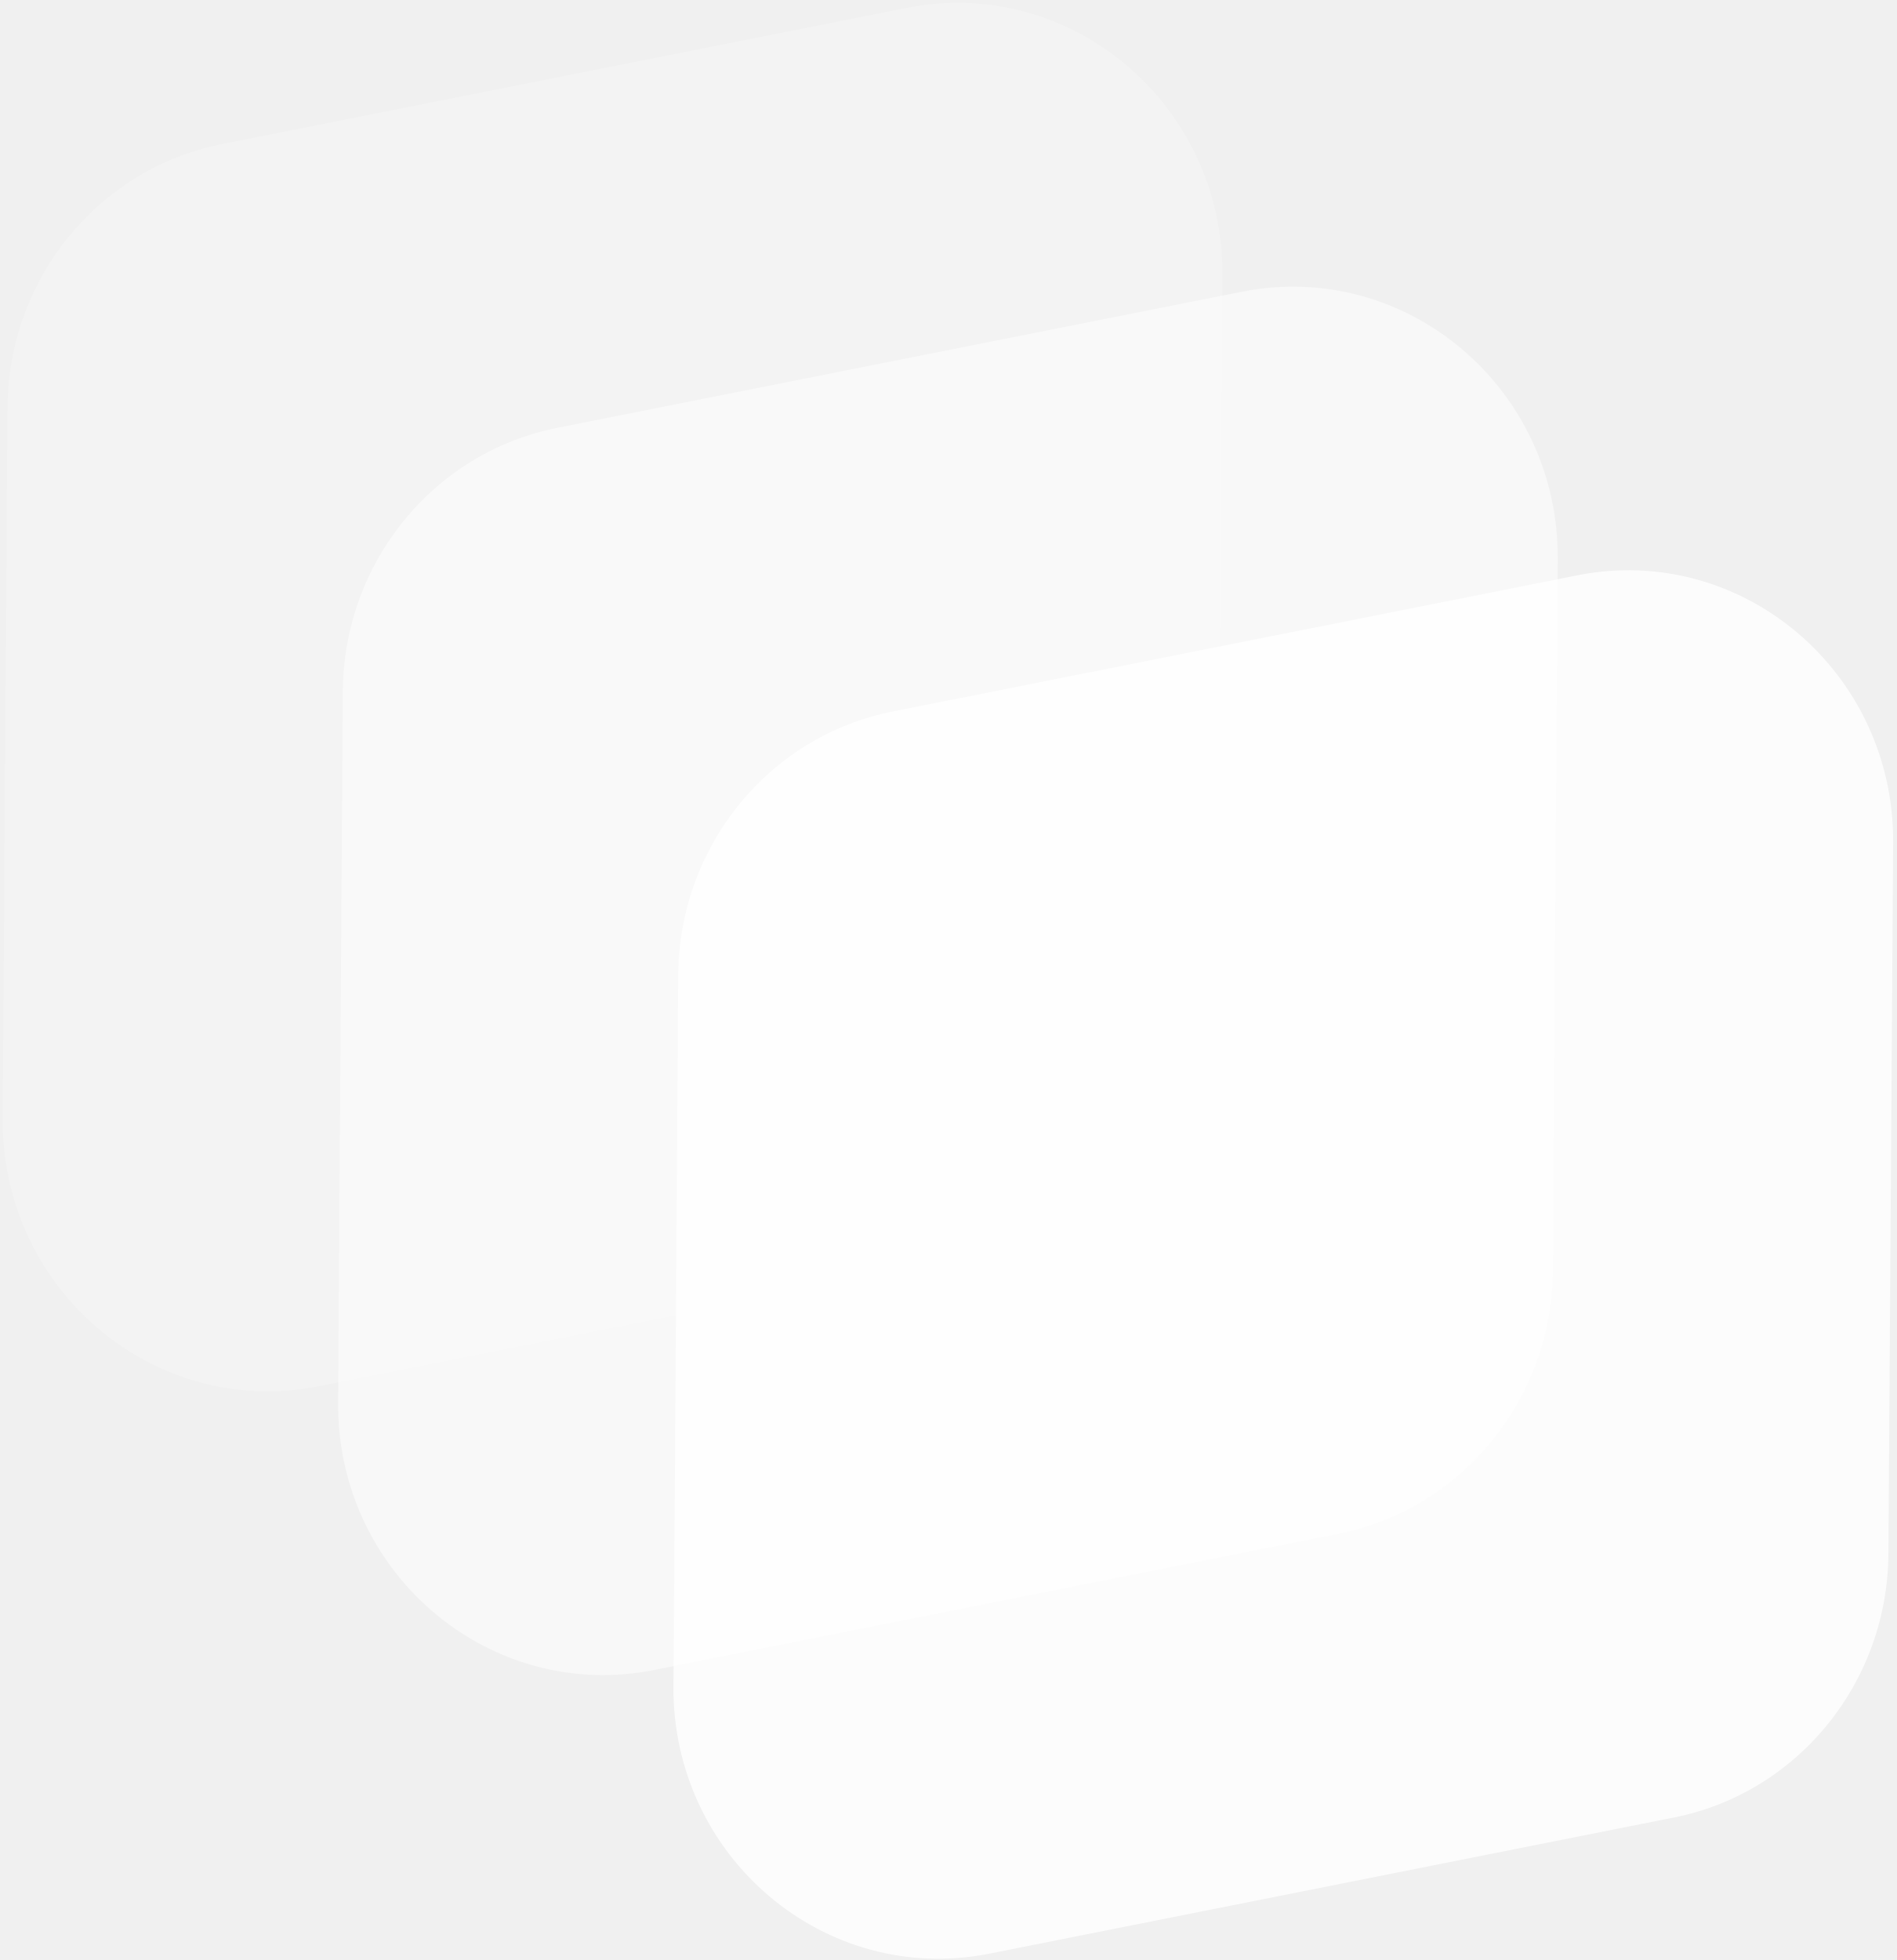
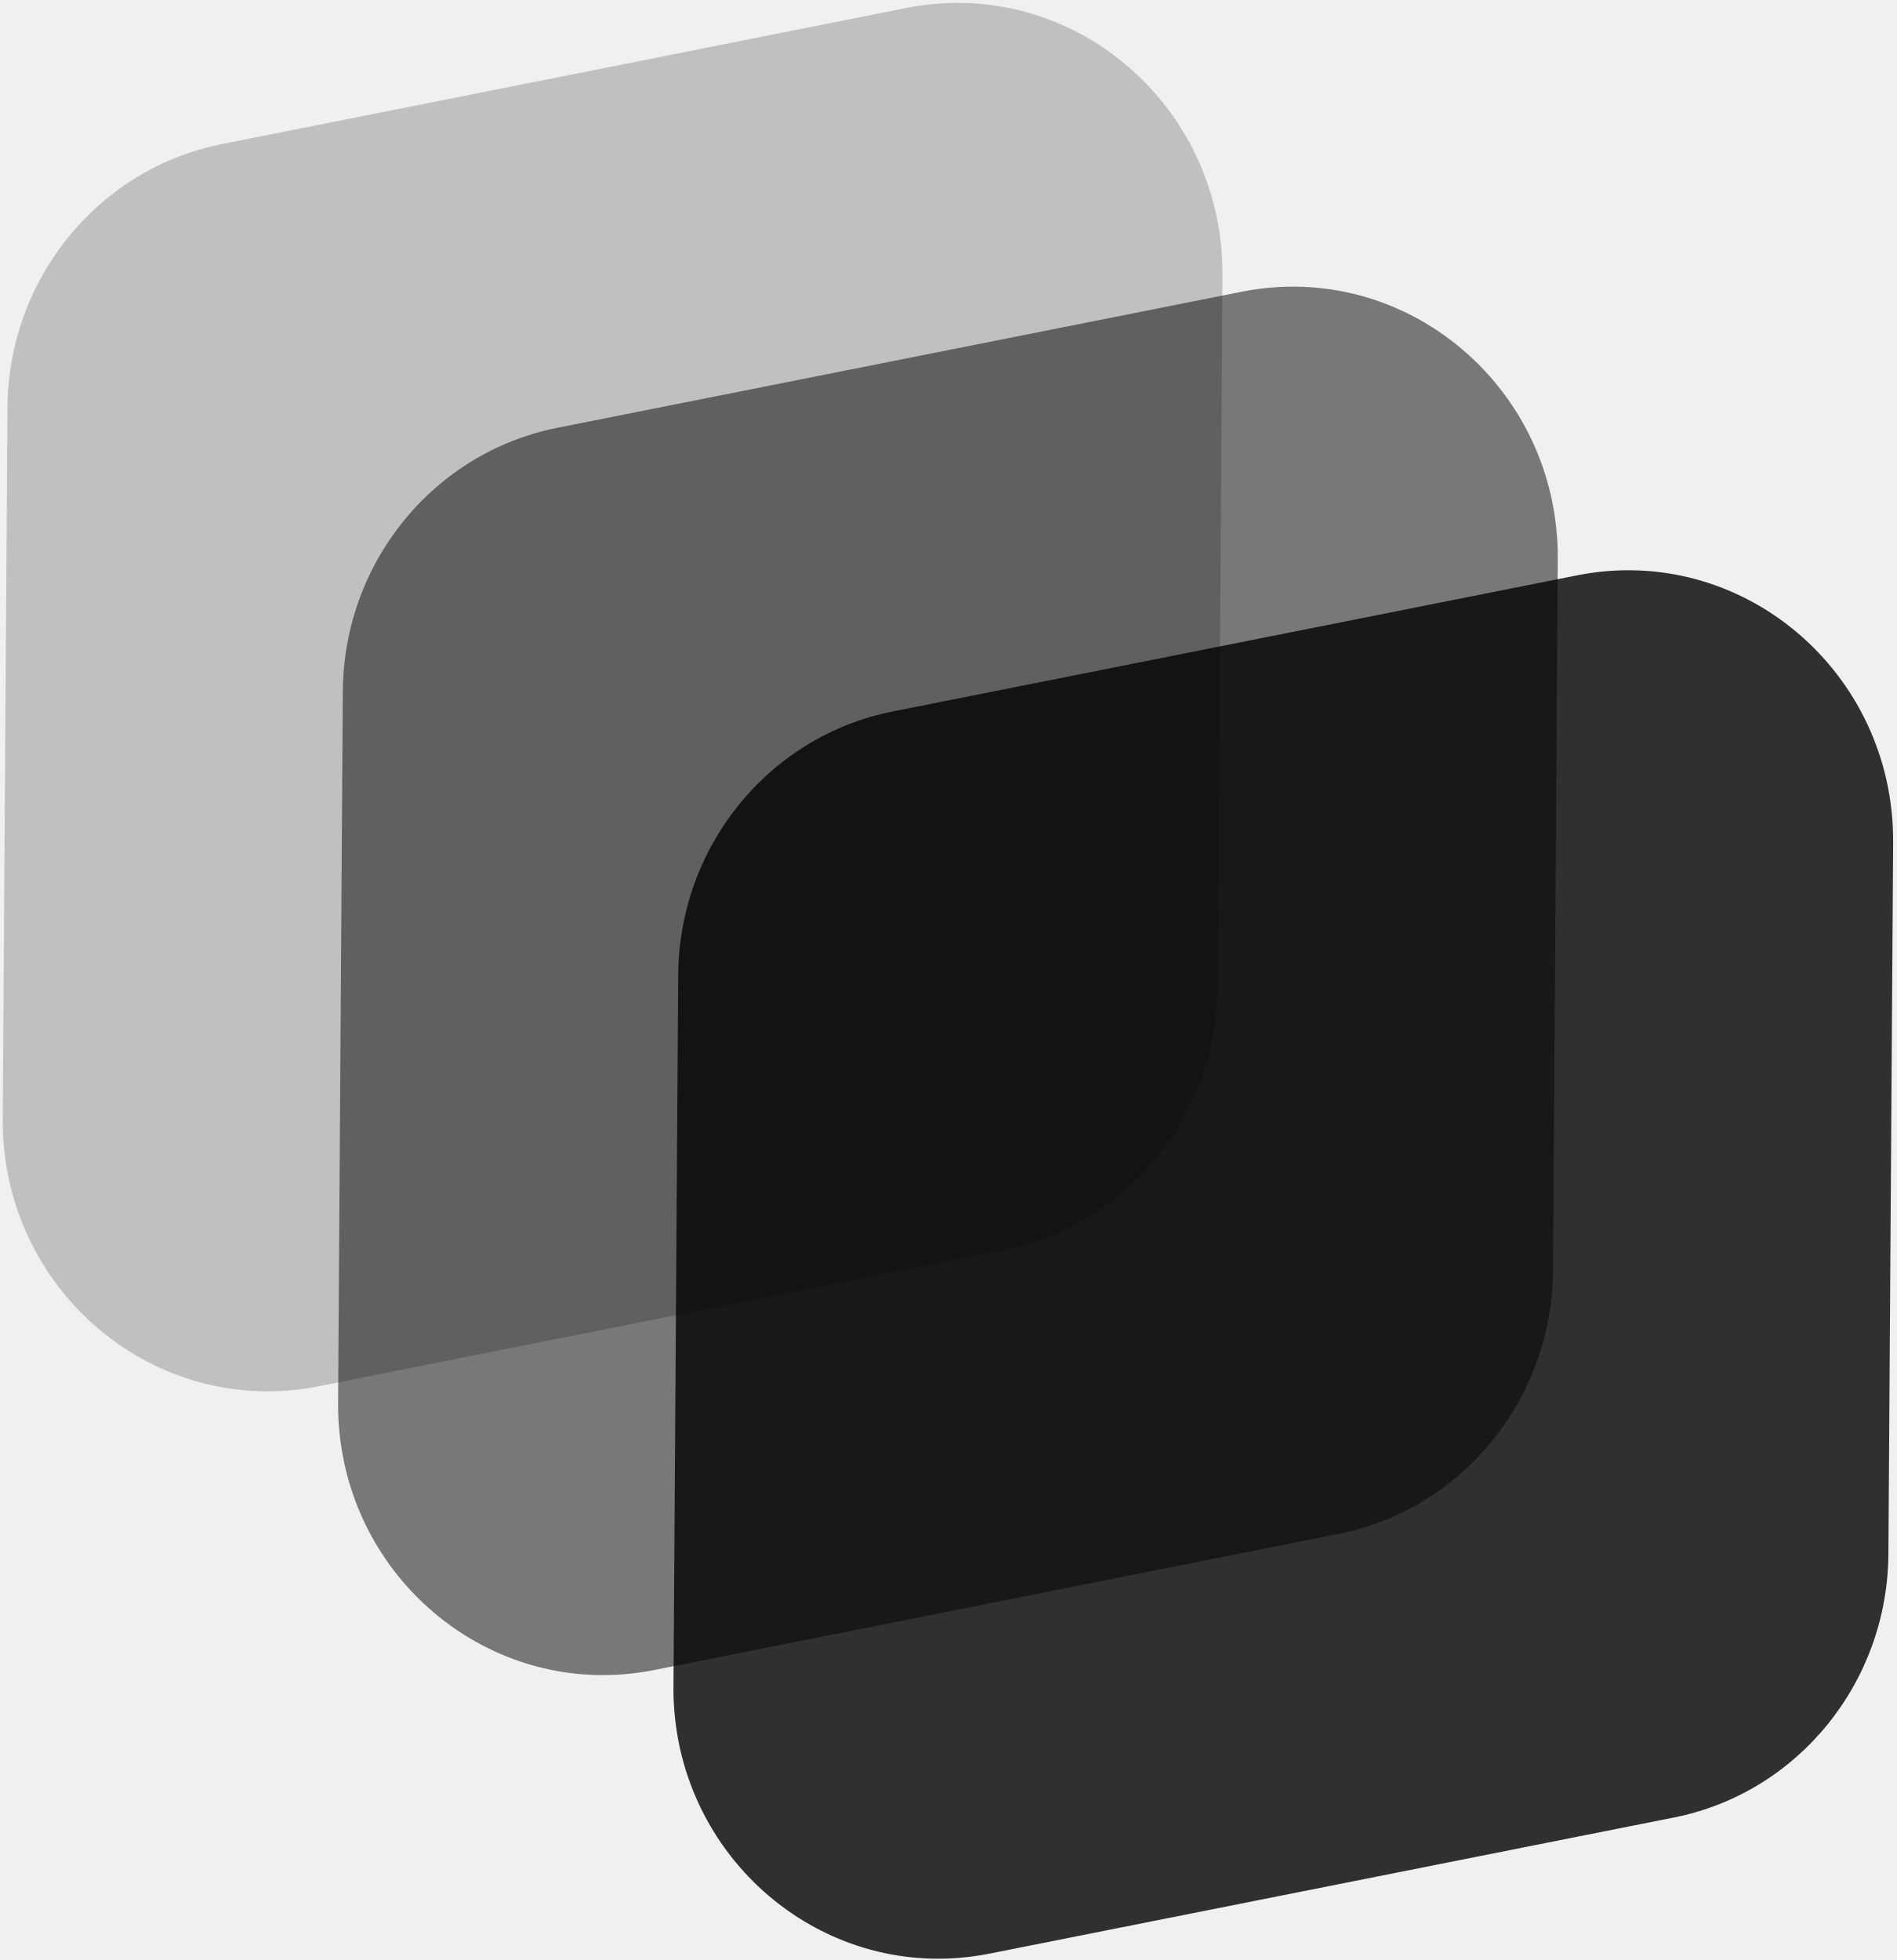
- <svg xmlns="http://www.w3.org/2000/svg" width="301" height="311" viewBox="0 0 301 311" fill="none">
+ <svg xmlns="http://www.w3.org/2000/svg" width="301" height="311" viewBox="0 0 301 311" fill="">
  <g clip-path="url(#clip0_889_4651)">
-     <path d="M0.435 177.538L1.185 64.704C1.316 44.278 15.557 26.767 35.216 22.864L143.844 1.262C169.944 -3.929 194.169 16.563 194.001 43.676L193.251 156.528C193.11 176.945 178.869 194.447 159.21 198.359L50.582 219.961C24.482 225.152 0.257 204.66 0.435 177.538Z" fill="white" fill-opacity="0.2" />
-     <path d="M53.656 222.558L54.406 109.705C54.528 89.298 68.778 71.796 88.437 67.884L197.065 46.291C223.165 41.1 247.39 61.583 247.212 88.705L246.462 201.558C246.331 221.975 232.09 239.476 212.431 243.389L103.803 264.991C77.703 270.172 53.478 249.69 53.656 222.577V222.558Z" fill="white" fill-opacity="0.5" />
-     <path d="M106.878 267.576L107.628 154.724C107.759 134.297 122 116.805 141.659 112.893L250.287 91.291C276.387 86.1 300.612 106.592 300.434 133.705L299.684 246.558C299.553 266.984 285.312 284.486 265.653 288.388L157.025 309.99C130.925 315.182 106.7 294.689 106.869 267.576H106.878Z" fill="white" fill-opacity="0.8" />
+     <path d="M0.435 177.538L1.185 64.704C1.316 44.278 15.557 26.767 35.216 22.864L143.844 1.262C169.944 -3.929 194.169 16.563 194.001 43.676L193.251 156.528C193.11 176.945 178.869 194.447 159.21 198.359L50.582 219.961C24.482 225.152 0.257 204.66 0.435 177.538Z" fill="" fill-opacity="0.2" />
+     <path d="M53.656 222.558L54.406 109.705C54.528 89.298 68.778 71.796 88.437 67.884L197.065 46.291C223.165 41.1 247.39 61.583 247.212 88.705L246.462 201.558C246.331 221.975 232.09 239.476 212.431 243.389L103.803 264.991C77.703 270.172 53.478 249.69 53.656 222.577V222.558Z" fill="" fill-opacity="0.5" />
+     <path d="M106.878 267.576L107.628 154.724C107.759 134.297 122 116.805 141.659 112.893L250.287 91.291C276.387 86.1 300.612 106.592 300.434 133.705L299.684 246.558C299.553 266.984 285.312 284.486 265.653 288.388L157.025 309.99C130.925 315.182 106.7 294.689 106.869 267.576H106.878Z" fill="" fill-opacity="0.8" />
  </g>
  <defs>
    <clipPath id="clip0_889_4651">
-       <rect width="300" height="310.345" fill="white" transform="translate(0.434082 0.454102)" />
+       <rect width="300" height="310.345" fill="" transform="translate(0.434082 0.454102)" />
    </clipPath>
  </defs>
</svg>
